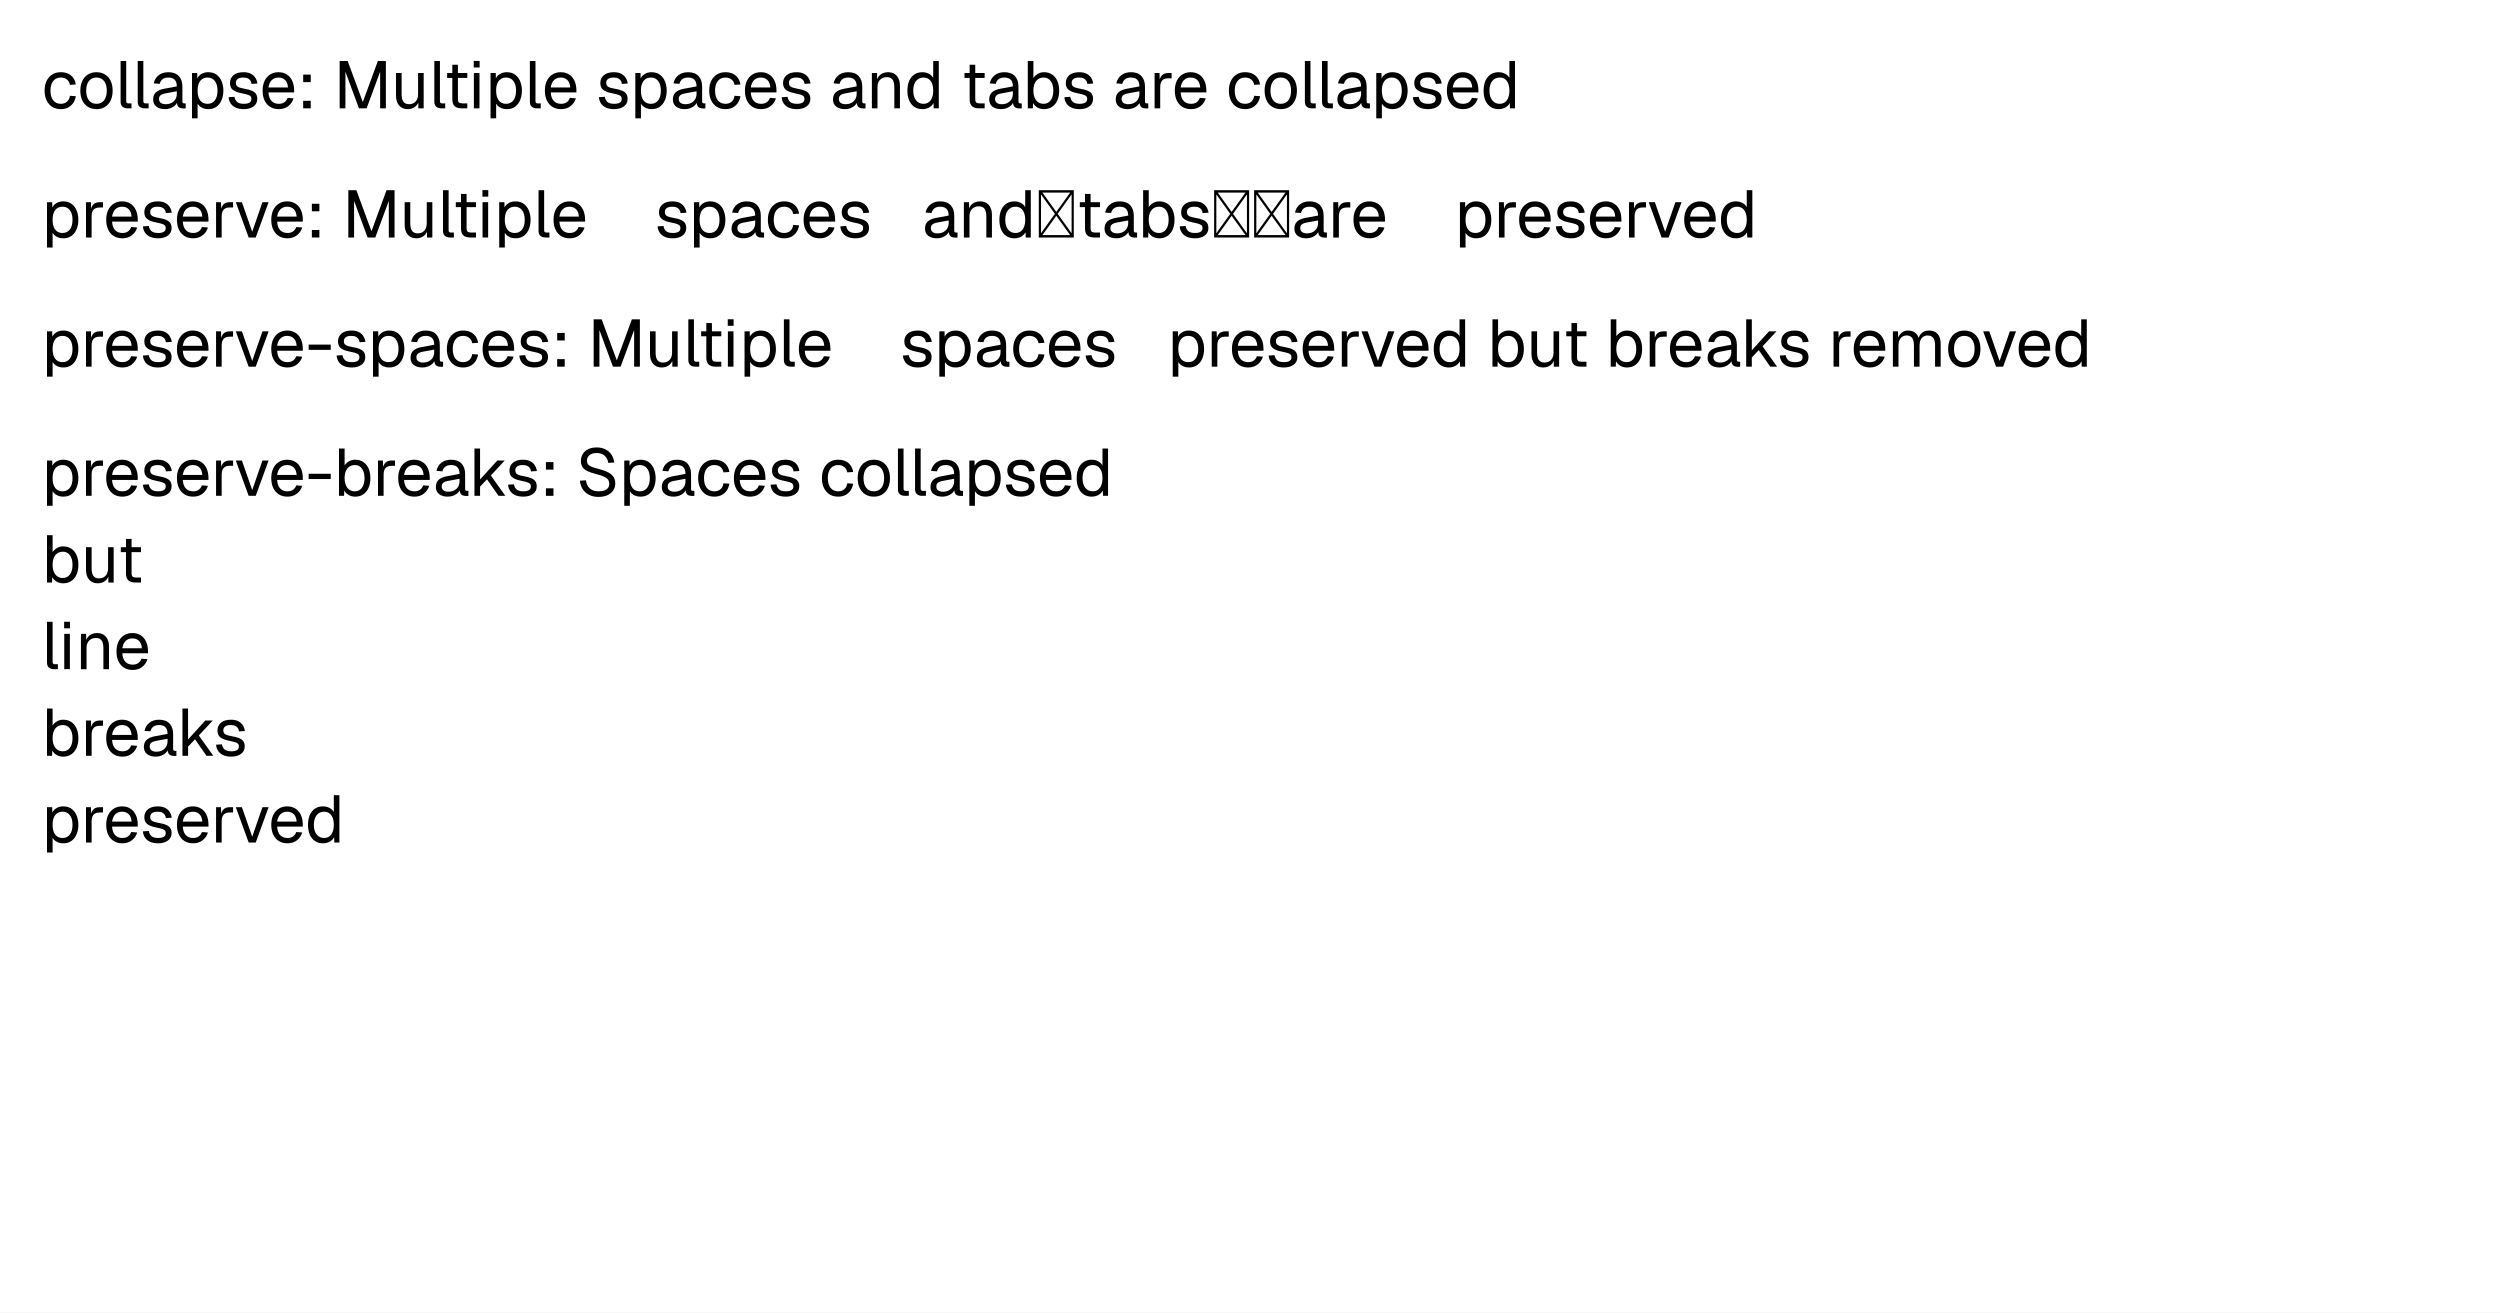
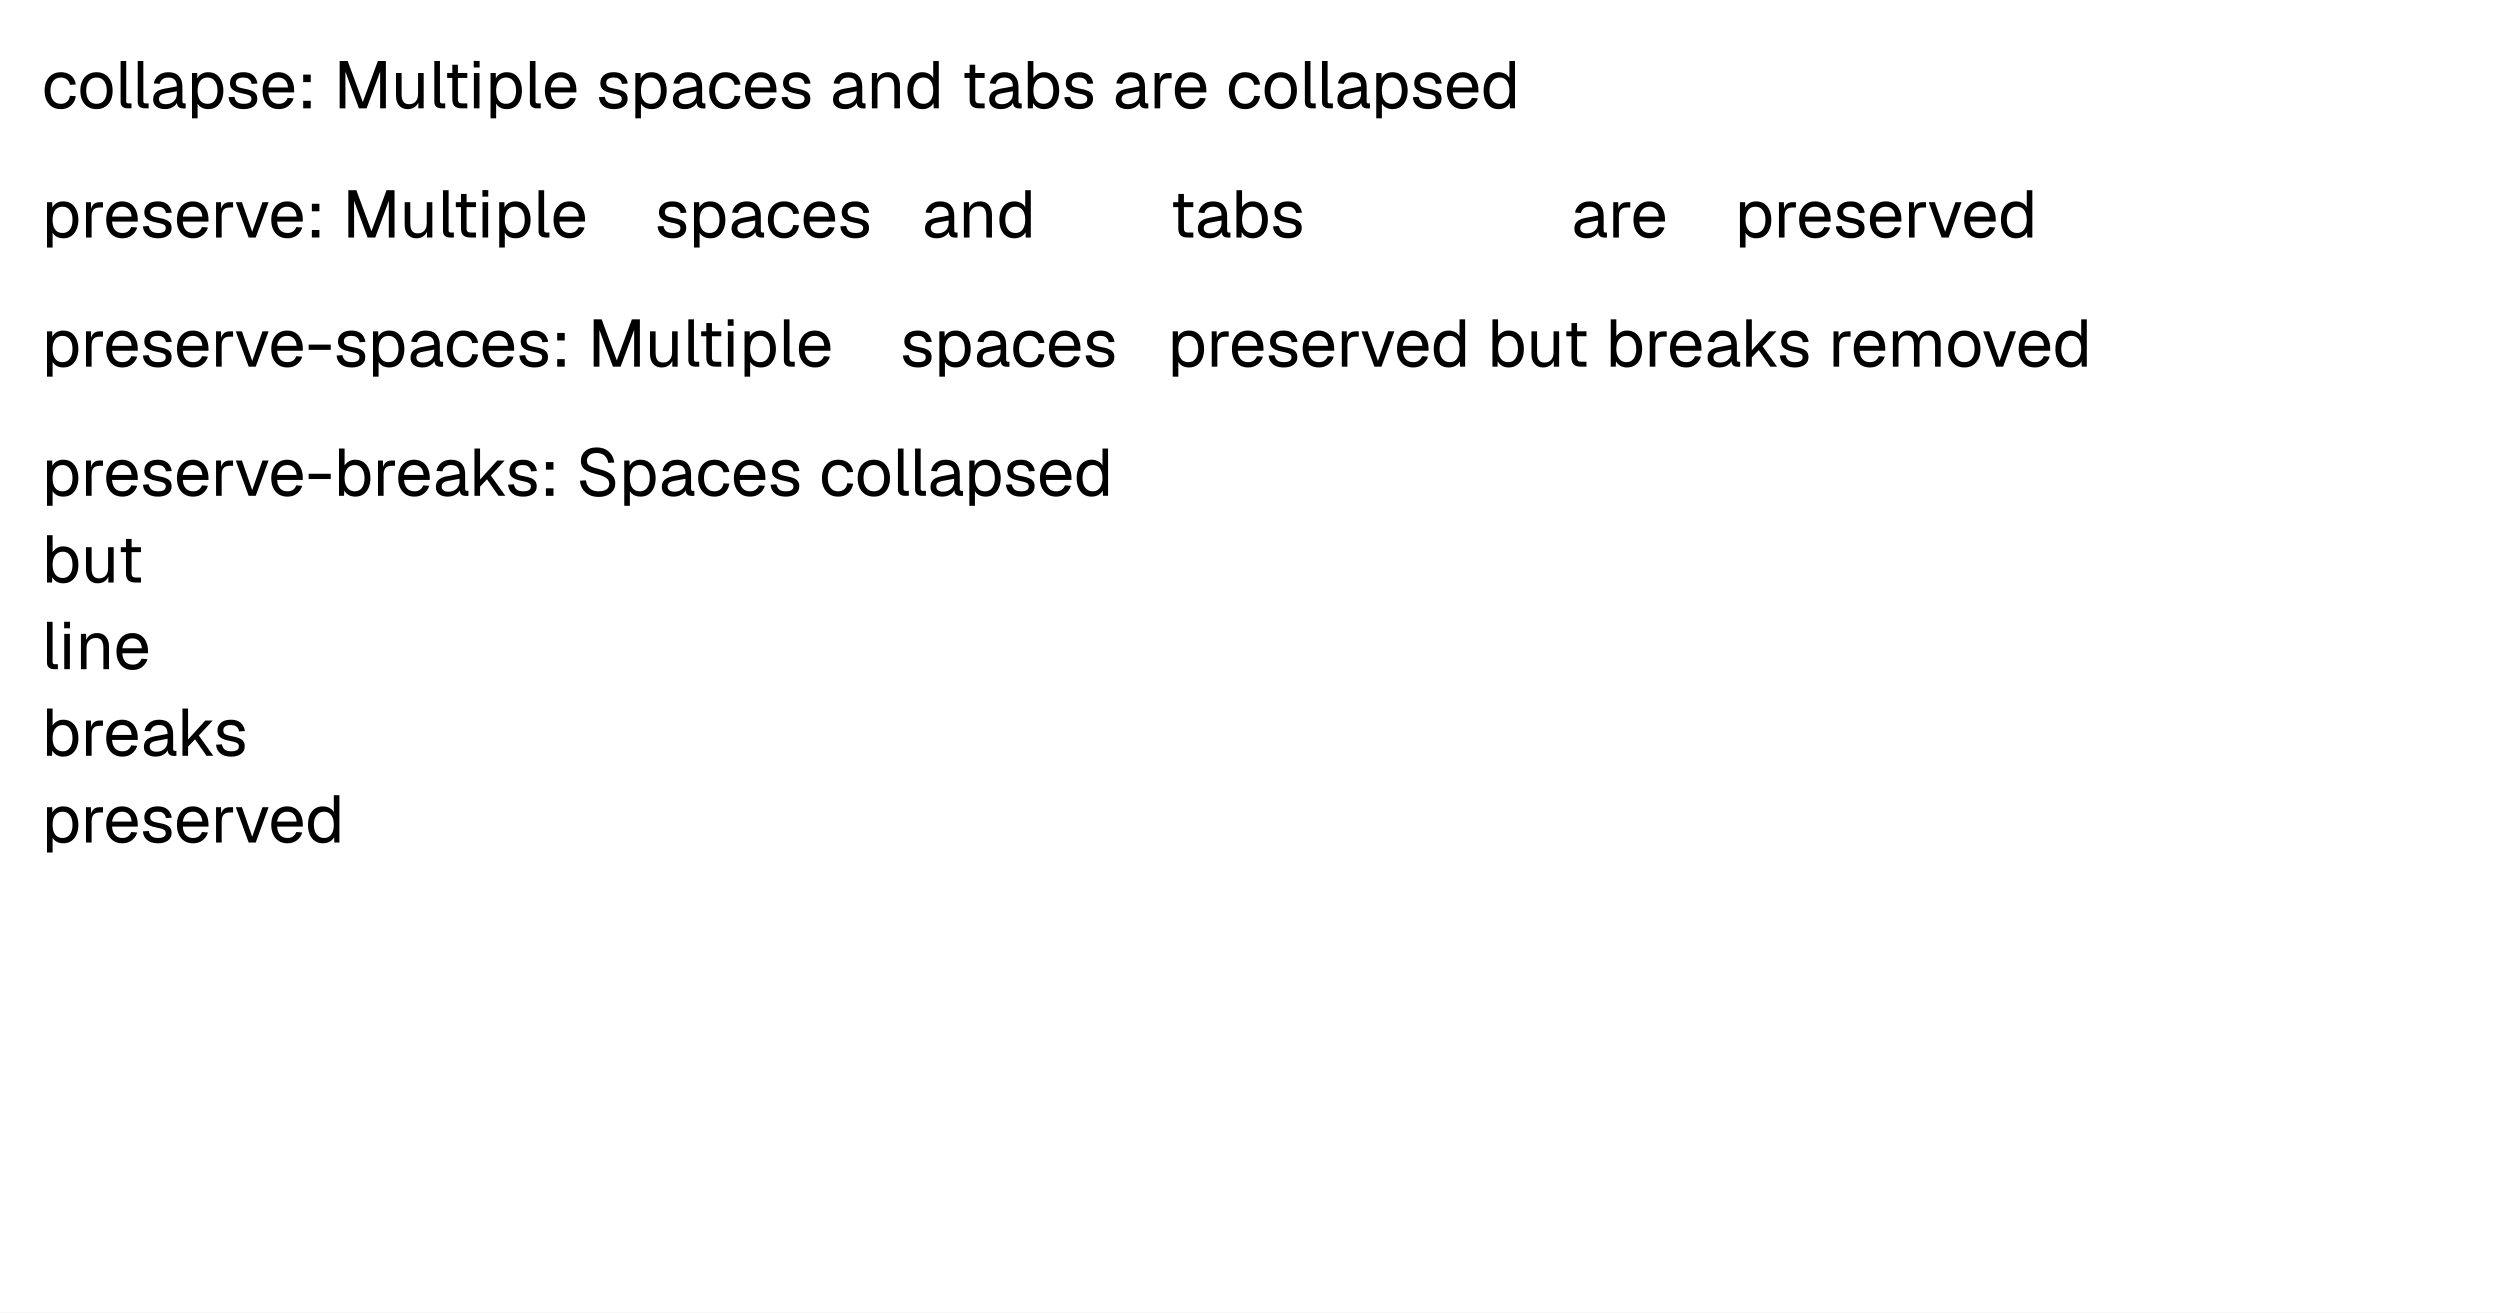
<svg xmlns="http://www.w3.org/2000/svg" width="1200" height="630" viewBox="0 0 1200 630">
  <rect x="0" y="0" width="1200" height="630" fill="#fff" />
  <g fill="#000">
    <use href="#g0" x="20" y="52" />
    <use href="#g1" x="37.15" y="52" />
    <use href="#g2" x="55.33" y="52" />
    <use href="#g2" x="63.55" y="52" />
    <use href="#g3" x="72.1" y="52" />
    <use href="#g4" x="89.6" y="52" />
    <use href="#g5" x="108.32" y="52" />
    <use href="#g6" x="124.64" y="52" />
    <use href="#g7" x="142.59" y="52" />
    <use href="#g8" x="160.1" y="52" />
    <use href="#g9" x="187.52" y="52" />
    <use href="#g2" x="205.92" y="52" />
    <use href="#g10" x="212.86" y="52" />
    <use href="#g11" x="224.9" y="52" />
    <use href="#g4" x="232.9" y="52" />
    <use href="#g2" x="251.78" y="52" />
    <use href="#g6" x="260.13" y="52" />
    <use href="#g5" x="286.08" y="52" />
    <use href="#g4" x="302.4" y="52" />
    <use href="#g3" x="321.57" y="52" />
    <use href="#g0" x="339.01" y="52" />
    <use href="#g6" x="356.16" y="52" />
    <use href="#g5" x="373.79" y="52" />
    <use href="#g3" x="398.43" y="52" />
    <use href="#g12" x="415.94" y="52" />
    <use href="#g13" x="434.14" y="52" />
    <use href="#g10" x="461.18" y="52" />
    <use href="#g3" x="473.41" y="52" />
    <use href="#g14" x="490.78" y="52" />
    <use href="#g5" x="509.5" y="52" />
    <use href="#g3" x="534.14" y="52" />
    <use href="#g15" x="551.65" y="52" />
    <use href="#g6" x="562.5" y="52" />
    <use href="#g0" x="588.45" y="52" />
    <use href="#g1" x="605.6" y="52" />
    <use href="#g2" x="623.78" y="52" />
    <use href="#g2" x="632" y="52" />
    <use href="#g3" x="640.54" y="52" />
    <use href="#g4" x="658.05" y="52" />
    <use href="#g5" x="676.77" y="52" />
    <use href="#g6" x="693.09" y="52" />
    <use href="#g13" x="710.72" y="52" />
  </g>
  <g fill="#000">
    <use href="#g4" x="20" y="114" />
    <use href="#g15" x="38.72" y="114" />
    <use href="#g6" x="49.57" y="114" />
    <use href="#g5" x="67.2" y="114" />
    <use href="#g6" x="83.52" y="114" />
    <use href="#g15" x="101.15" y="114" />
    <use href="#g16" x="112.48" y="114" />
    <use href="#g6" x="128.8" y="114" />
    <use href="#g7" x="146.75" y="114" />
    <use href="#g8" x="164.26" y="114" />
    <use href="#g9" x="191.68" y="114" />
    <use href="#g2" x="210.08" y="114" />
    <use href="#g10" x="217.02" y="114" />
    <use href="#g11" x="229.06" y="114" />
    <use href="#g4" x="237.06" y="114" />
    <use href="#g2" x="255.94" y="114" />
    <use href="#g6" x="264.29" y="114" />
    <use href="#g5" x="314.24" y="114" />
    <use href="#g4" x="330.56" y="114" />
    <use href="#g3" x="349.73" y="114" />
    <use href="#g0" x="367.17" y="114" />
    <use href="#g6" x="384.32" y="114" />
    <use href="#g5" x="401.95" y="114" />
    <use href="#g3" x="442.59" y="114" />
    <use href="#g12" x="460.1" y="114" />
    <use href="#g13" x="478.3" y="114" />
-     <use href="#g17" x="497.34" y="114" />
-     <use href="#g10" x="516.54" y="114" />
-     <use href="#g3" x="528.77" y="114" />
-     <use href="#g14" x="546.14" y="114" />
-     <use href="#g5" x="564.86" y="114" />
-     <use href="#g17" x="581.5" y="114" />
-     <use href="#g17" x="600.7" y="114" />
-     <use href="#g3" x="619.9" y="114" />
-     <use href="#g15" x="637.41" y="114" />
-     <use href="#g6" x="648.26" y="114" />
-     <use href="#g4" x="698.21" y="114" />
-     <use href="#g15" x="716.93" y="114" />
-     <use href="#g6" x="727.78" y="114" />
-     <use href="#g5" x="745.41" y="114" />
-     <use href="#g6" x="761.73" y="114" />
-     <use href="#g15" x="779.36" y="114" />
-     <use href="#g16" x="790.69" y="114" />
-     <use href="#g6" x="807.01" y="114" />
-     <use href="#g13" x="824.64" y="114" />
+     <use href="#g10" x="561.34" y="114" />
+     <use href="#g3" x="573.57" y="114" />
+     <use href="#g14" x="590.94" y="114" />
+     <use href="#g5" x="609.66" y="114" />
+     <use href="#g3" x="754.3" y="114" />
+     <use href="#g15" x="771.81" y="114" />
+     <use href="#g6" x="782.66" y="114" />
+     <use href="#g4" x="832.61" y="114" />
+     <use href="#g15" x="851.33" y="114" />
+     <use href="#g6" x="862.18" y="114" />
+     <use href="#g5" x="879.81" y="114" />
+     <use href="#g6" x="896.13" y="114" />
+     <use href="#g15" x="913.76" y="114" />
+     <use href="#g16" x="925.09" y="114" />
+     <use href="#g6" x="941.41" y="114" />
+     <use href="#g13" x="959.04" y="114" />
  </g>
  <g fill="#000">
    <use href="#g4" x="20" y="176" />
    <use href="#g15" x="38.72" y="176" />
    <use href="#g6" x="49.57" y="176" />
    <use href="#g5" x="67.2" y="176" />
    <use href="#g6" x="83.52" y="176" />
    <use href="#g15" x="101.15" y="176" />
    <use href="#g16" x="112.48" y="176" />
    <use href="#g6" x="128.8" y="176" />
-     <use href="#g18" x="146.75" y="176" />
+     <use href="#g17" x="146.75" y="176" />
    <use href="#g5" x="160.16" y="176" />
    <use href="#g4" x="176.48" y="176" />
    <use href="#g3" x="195.65" y="176" />
    <use href="#g0" x="213.09" y="176" />
    <use href="#g6" x="230.24" y="176" />
    <use href="#g5" x="247.87" y="176" />
    <use href="#g7" x="264.51" y="176" />
    <use href="#g8" x="282.02" y="176" />
    <use href="#g9" x="309.44" y="176" />
    <use href="#g2" x="327.84" y="176" />
    <use href="#g10" x="334.78" y="176" />
    <use href="#g11" x="346.82" y="176" />
    <use href="#g4" x="354.82" y="176" />
    <use href="#g2" x="373.7" y="176" />
    <use href="#g6" x="382.05" y="176" />
    <use href="#g5" x="432" y="176" />
    <use href="#g4" x="448.32" y="176" />
    <use href="#g3" x="467.49" y="176" />
    <use href="#g0" x="484.93" y="176" />
    <use href="#g6" x="502.08" y="176" />
    <use href="#g5" x="519.71" y="176" />
    <use href="#g4" x="560.35" y="176" />
    <use href="#g15" x="579.07" y="176" />
    <use href="#g6" x="589.92" y="176" />
    <use href="#g5" x="607.55" y="176" />
    <use href="#g6" x="623.87" y="176" />
    <use href="#g15" x="641.5" y="176" />
    <use href="#g16" x="652.83" y="176" />
    <use href="#g6" x="669.15" y="176" />
    <use href="#g13" x="686.78" y="176" />
    <use href="#g14" x="713.82" y="176" />
    <use href="#g9" x="732.54" y="176" />
    <use href="#g10" x="750.05" y="176" />
    <use href="#g14" x="770.59" y="176" />
    <use href="#g15" x="789.31" y="176" />
    <use href="#g6" x="800.16" y="176" />
    <use href="#g3" x="818.24" y="176" />
-     <use href="#g19" x="835.62" y="176" />
+     <use href="#g18" x="835.62" y="176" />
    <use href="#g5" x="852.9" y="176" />
    <use href="#g15" x="877.54" y="176" />
    <use href="#g6" x="888.38" y="176" />
-     <use href="#g20" x="906.02" y="176" />
+     <use href="#g19" x="906.02" y="176" />
    <use href="#g1" x="933.7" y="176" />
    <use href="#g16" x="951.23" y="176" />
    <use href="#g6" x="967.55" y="176" />
    <use href="#g13" x="985.18" y="176" />
  </g>
  <g fill="#000">
    <use href="#g4" x="20" y="238" />
    <use href="#g15" x="38.72" y="238" />
    <use href="#g6" x="49.57" y="238" />
    <use href="#g5" x="67.2" y="238" />
    <use href="#g6" x="83.52" y="238" />
    <use href="#g15" x="101.15" y="238" />
    <use href="#g16" x="112.48" y="238" />
    <use href="#g6" x="128.8" y="238" />
-     <use href="#g18" x="146.75" y="238" />
+     <use href="#g17" x="146.75" y="238" />
    <use href="#g14" x="160.16" y="238" />
    <use href="#g15" x="178.88" y="238" />
    <use href="#g6" x="189.73" y="238" />
    <use href="#g3" x="207.81" y="238" />
-     <use href="#g19" x="225.18" y="238" />
+     <use href="#g18" x="225.18" y="238" />
    <use href="#g5" x="242.46" y="238" />
    <use href="#g7" x="259.1" y="238" />
-     <use href="#g21" x="276.61" y="238" />
+     <use href="#g20" x="276.61" y="238" />
    <use href="#g4" x="297.09" y="238" />
    <use href="#g3" x="316.26" y="238" />
    <use href="#g0" x="333.7" y="238" />
    <use href="#g6" x="350.85" y="238" />
    <use href="#g5" x="368.48" y="238" />
    <use href="#g0" x="393.12" y="238" />
    <use href="#g1" x="410.27" y="238" />
    <use href="#g2" x="428.45" y="238" />
    <use href="#g2" x="436.67" y="238" />
    <use href="#g3" x="445.22" y="238" />
    <use href="#g4" x="462.72" y="238" />
    <use href="#g5" x="481.44" y="238" />
    <use href="#g6" x="497.76" y="238" />
    <use href="#g13" x="515.39" y="238" />
  </g>
  <g fill="#000">
    <use href="#g14" x="20" y="279.6" />
    <use href="#g9" x="38.72" y="279.6" />
    <use href="#g10" x="56.22" y="279.6" />
  </g>
  <g fill="#000">
    <use href="#g2" x="20" y="321.2" />
    <use href="#g11" x="28.29" y="321.2" />
    <use href="#g12" x="36.29" y="321.2" />
    <use href="#g6" x="54.5" y="321.2" />
  </g>
  <g fill="#000">
    <use href="#g14" x="20" y="362.8" />
    <use href="#g15" x="38.72" y="362.8" />
    <use href="#g6" x="49.57" y="362.8" />
    <use href="#g3" x="67.65" y="362.8" />
-     <use href="#g19" x="85.02" y="362.8" />
+     <use href="#g18" x="85.02" y="362.8" />
    <use href="#g5" x="102.3" y="362.8" />
  </g>
  <g fill="#000">
    <use href="#g4" x="20" y="404.4" />
    <use href="#g15" x="38.72" y="404.4" />
    <use href="#g6" x="49.57" y="404.4" />
    <use href="#g5" x="67.2" y="404.4" />
    <use href="#g6" x="83.52" y="404.4" />
    <use href="#g15" x="101.15" y="404.4" />
    <use href="#g16" x="112.48" y="404.4" />
    <use href="#g6" x="128.8" y="404.4" />
    <use href="#g13" x="146.43" y="404.4" />
  </g>
  <defs>
    <path id="g0" d="M9.19.39q-2.38 0-4.13-1.09-1.73-1.1-2.7-3.1-.95-2-.95-4.68 0-2.69.95-4.68.97-1.98 2.7-3.07 1.75-1.11 4.13-1.11 1.95 0 3.47.68 1.51.69 2.47 2t1.26 3.21l-2.83.18q-.28-1.68-1.47-2.59-1.18-.92-2.9-.92-2.35 0-3.66 1.69-1.31 1.67-1.31 4.61t1.31 4.64q1.31 1.67 3.66 1.67 1.72 0 2.9-.95 1.19-.97 1.47-2.9l2.83.19q-.3 1.89-1.26 3.28t-2.47 2.18q-1.52.76-3.47.76Z" />
    <path id="g1" d="M9.19.39q-2.35 0-4.11-1.09t-2.72-3.1q-.95-2-.95-4.68 0-2.72.95-4.71.97-1.98 2.72-3.06 1.76-1.09 4.11-1.09 2.33 0 4.08 1.09 1.75 1.08 2.7 3.06t.95 4.71q0 2.68-.95 4.68t-2.7 3.1-4.08 1.09Zm0-2.56q2.33 0 3.62-1.67 1.3-1.69 1.3-4.64t-1.3-4.61q-1.29-1.69-3.62-1.69-2.35 0-3.66 1.69-1.31 1.67-1.31 4.61t1.31 4.64q1.31 1.67 3.66 1.67Z" />
    <path id="g2" d="M5.89 0q-1.47 0-2.41-.77-.92-.76-.92-2.43v-19.52h2.69v19.3q0 .51.27.78t.78.27l1.48-.01v2.38Z" />
    <path id="g3" d="M7.14.39q-2.62 0-4.19-1.22-1.54-1.22-1.54-3.39 0-2.19 1.28-3.42 1.28-1.25 4.06-1.77l6.02-1.12q0-2.14-1.02-3.19-1-1.06-3.02-1.06-1.76 0-2.79.78-1.02.78-1.39 2.25l-2.85-.22q.47-2.4 2.32-3.89 1.84-1.48 4.71-1.48 3.27 0 4.99 1.84 1.73 1.84 1.73 5.06v7.02q0 .58.21.81t.7.23l.67.01v2.37q-.14.03-.44.05-.28.01-.59.01-1.16 0-1.88-.36-.71-.37-1.04-1.15-.31-.78-.31-2.07l.32.07q-.23 1.08-1.09 1.97-.86.87-2.14 1.37t-2.72.5Zm.25-2.37q1.7 0 2.89-.66 1.2-.66 1.85-1.78.64-1.14.64-2.55v-1.22l-5.5 1.02q-1.74.33-2.4.98t-.65 1.71q0 1.18.84 1.84.86.66 2.33.66Z" />
    <path id="g4" d="M2.56 4.8v-21.75h2.5l.07 3.64-.4-.19q.65-1.89 2.13-2.86 1.5-.98 3.44-.98 2.53 0 4.14 1.25 1.62 1.25 2.4 3.26t.78 4.35-.78 4.35q-.78 2.02-2.4 3.27t-4.14 1.25q-1.32 0-2.46-.45-1.12-.46-1.9-1.25t-1.08-1.89l.39-.44v8.44Zm7.49-6.97q2.2 0 3.48-1.66 1.28-1.67 1.28-4.65t-1.28-4.63q-1.28-1.67-3.48-1.67-1.47 0-2.55.7-1.06.7-1.66 2.11t-.59 3.49.58 3.5q.58 1.4 1.65 2.11 1.1.7 2.57.7Z" />
    <path id="g5" d="M8.73.39q-2.32 0-3.92-.73-1.58-.75-2.44-2.05-.84-1.3-.96-2.95l2.81-.19q.26 1.53 1.26 2.45 1.02.91 3.25.91 1.74 0 2.68-.56t.95-1.82q0-.67-.31-1.11t-1.21-.78q-.89-.34-2.62-.67-2.36-.44-3.7-1.11t-1.9-1.62q-.54-.97-.54-2.32 0-2.28 1.67-3.73 1.69-1.45 4.77-1.45 2.23 0 3.65.78t2.16 2.03.9 2.62l-2.81.19q-.06-.8-.48-1.5t-1.25-1.12q-.83-.44-2.24-.44-1.82 0-2.7.7-.86.7-.86 1.8 0 .83.33 1.36.34.51 1.19.86.86.33 2.32.59 2.5.41 3.91 1.05t1.97 1.59q.56.94.56 2.28 0 2.35-1.81 3.64-1.81 1.3-4.63 1.3Z" />
    <path id="g6" d="M9.19.39q-2.41 0-4.16-1.09-1.73-1.1-2.69-3.1-.93-2-.93-4.68 0-2.69.93-4.68.96-1.98 2.66-3.07 1.72-1.11 4.06-1.11 2.21 0 3.89 1.04 1.71 1.03 2.64 3.02.96 1.98.96 4.83v.81h-12.33q.17 2.72 1.45 4.09 1.3 1.38 3.52 1.38 1.65 0 2.72-.78 1.07-.8 1.5-2.08l2.87.23q-.67 2.27-2.55 3.74-1.85 1.45-4.54 1.45Zm-4.97-10.41h9.37q-.18-2.46-1.42-3.6-1.23-1.16-3.11-1.16-1.95 0-3.22 1.2-1.26 1.19-1.62 3.56Z" />
    <path id="g7" d="M2.94 0v-3.61h3.62v3.61Zm0-12.58v-3.61h3.62v3.61Z" />
    <path id="g8" d="M2.94 0v-22.72h3.84l7.27 19.7 7.23-19.7h3.84v22.72h-2.75v-17.59l-6.5 17.59h-3.68l-6.49-17.59v17.59Z" />
    <path id="g9" d="M8.13.39q-2.54 0-4.05-1.72t-1.52-4.72v-10.9h2.69v10.17q0 2.47.88 3.64.89 1.16 2.7 1.16 2.01 0 3.17-1.3t1.16-3.56v-10.11h2.68v16.95h-2.56v-4.19l.42.22q-.51 2.08-1.97 3.22-1.43 1.14-3.6 1.14Z" />
    <path id="g10" d="M8.77 0q-2.3 0-3.41-1.05t-1.11-3.31v-16.56h2.69v16.5q0 1.15.51 1.61.52.43 1.58.43l2.42.01v2.37Zm-7-14.59v-2.36h9.68v2.36Z" />
    <path id="g11" d="M2.56 0v-16.95h2.69v16.95Zm-.06-19.61v-3.14h2.81v3.14Z" />
    <path id="g12" d="M2.56 0v-16.95h2.47l.09 4.31-.32-.28q.32-1.52 1.12-2.49.8-.98 1.92-1.45 1.14-.48 2.46-.48 1.95 0 3.22.87t1.89 2.31q.62 1.46.62 3.25v10.91h-2.69v-10.14q0-1.58-.37-2.64-.36-1.08-1.16-1.63t-2.08-.56q-1.95 0-3.21 1.24-1.27 1.21-1.27 3.59v10.14Z" />
    <path id="g13" d="M8.58.39q-2.21 0-3.83-1.09-1.61-1.1-2.48-3.08t-.86-4.7q0-2.72.86-4.71.87-1.98 2.48-3.06 1.63-1.09 3.83-1.09 1.69 0 3.09.72 1.42.71 2.13 2.03v-8.13h2.68v22.72h-2.43l-.1-2.56q-.7 1.37-2.14 2.17-1.44.78-3.23.78Zm.55-2.56q1.49 0 2.53-.77t1.59-2.2.55-3.34q0-1.99-.55-3.4t-1.59-2.15q-1.03-.75-2.53-.75-2.26 0-3.58 1.69-1.33 1.67-1.33 4.61 0 2.92 1.33 4.62 1.32 1.69 3.57 1.69Z" />
    <path id="g14" d="M10.34.39q-1.76 0-3.14-.78-1.37-.8-2.11-2.17l-.11 2.56h-2.42v-22.72h2.69v8.13q.64-1.05 1.98-1.89 1.35-.86 3.11-.86 2.24 0 3.86 1.09 1.64 1.08 2.53 3.06t.9 4.71q0 2.71-.9 4.7-.89 1.98-2.53 3.08-1.62 1.09-3.86 1.09Zm-.17-2.56q2.14 0 3.39-1.69 1.25-1.7 1.25-4.62 0-2.94-1.25-4.61-1.25-1.69-3.33-1.69-1.56 0-2.68.75t-1.71 2.15q-.59 1.41-.59 3.4 0 1.92.59 3.34t1.69 2.2q1.11.77 2.64.77Z" />
    <path id="g15" d="M2.56 0v-16.95h2.36l.14 4.28-.26-.1q.32-2.17 1.39-3.17 1.08-1.01 2.87-1.01h1.66v2.54h-1.63q-1.28 0-2.14.47-.84.47-1.28 1.39-.42.91-.42 2.32v10.23Z" />
    <path id="g16" d="M6.88 0l-6.18-16.95h2.94l4.94 14.2 4.92-14.2h2.95l-6.18 16.95Z" />
-     <path id="g17" d="M1.28 0v-22.72h16.8v22.72Zm1.06-1.16h14.69v-20.4h-14.69Zm.25.61-.67-.92 14.85-20.7.67.92Zm14.18 0-14.85-20.7.67-.92 14.85 20.7Z" />
-     <path id="g18" d="M1.41-8.06v-2.53h10.59v2.53Z" />
-     <path id="g19" d="M2.56 0v-22.72h2.69v14.88l8.25-9.11h3.59l-6.68 7.18 6.97 9.77h-3.27l-5.53-7.94-3.33 3.52v4.42Z" />
-     <path id="g20" d="M2.56 0v-16.95h2.47l.09 4.28-.39-.13q.3-1.4 1.02-2.4.72-1.02 1.77-1.58t2.34-.56q2.2 0 3.59 1.22t1.75 3.39l-.51-.04q.25-1.46.94-2.46.68-1.02 1.78-1.57 1.09-.54 2.5-.54 1.82 0 3.06.75t1.89 2.2q.64 1.44.64 3.48v10.91h-2.69v-10.34q0-2.3-.89-3.46t-2.65-1.17q-1.19 0-2.08.58-.88.56-1.36 1.64-.47 1.06-.47 2.61v10.14h-2.69v-10.14q0-2.28-.8-3.55t-2.68-1.28q-1.19 0-2.08.58-.88.56-1.38 1.66-.48 1.09-.48 2.59v10.14Z" />
-     <path id="g21" d="M10.75.52q-2.63 0-4.58-.99t-3.09-2.73q-1.13-1.75-1.31-4.07l2.87-.18q.22 1.68.99 2.87t2.06 1.8 3.12.61q1.61 0 2.72-.42 1.13-.43 1.72-1.22t.59-1.96q0-1.04-.5-1.86t-1.89-1.51-4.11-1.36q-2.62-.67-4.18-1.47t-2.24-1.95-.69-2.85q0-1.92.91-3.37.92-1.45 2.61-2.27 1.7-.82 4.05-.82 2.48 0 4.28.95 1.8.94 2.84 2.58 1.06 1.62 1.31 3.7l-2.87.19q-.19-1.38-.88-2.44-.68-1.08-1.87-1.69t-2.88-.61q-2.12 0-3.37 1.02-1.24 1-1.24 2.64.01 1.05.49 1.73.5.69 1.78 1.22t3.69 1.14q2.84.71 4.51 1.69 1.69.97 2.41 2.25t.72 2.91q0 1.98-1.03 3.43-1.02 1.46-2.82 2.25-1.78.79-4.12.79Z" />
+     <path id="g17" d="M1.41-8.06v-2.53h10.59v2.53Z" />
+     <path id="g18" d="M2.56 0v-22.72h2.69v14.88l8.25-9.11h3.59l-6.68 7.18 6.97 9.77h-3.27l-5.53-7.94-3.33 3.52v4.42Z" />
+     <path id="g19" d="M2.56 0v-16.95h2.47l.09 4.28-.39-.13q.3-1.4 1.02-2.4.72-1.02 1.77-1.58t2.34-.56q2.2 0 3.59 1.22t1.75 3.39l-.51-.04q.25-1.46.94-2.46.68-1.02 1.78-1.57 1.09-.54 2.5-.54 1.82 0 3.06.75t1.89 2.2q.64 1.44.64 3.48v10.91h-2.69v-10.34q0-2.3-.89-3.46t-2.65-1.17q-1.19 0-2.08.58-.88.56-1.36 1.64-.47 1.06-.47 2.61v10.14h-2.69v-10.14q0-2.28-.8-3.55t-2.68-1.28q-1.19 0-2.08.58-.88.56-1.38 1.66-.48 1.09-.48 2.59v10.14Z" />
+     <path id="g20" d="M10.75.52q-2.63 0-4.58-.99t-3.09-2.73q-1.13-1.75-1.31-4.07l2.87-.18q.22 1.68.99 2.87t2.06 1.8 3.12.61q1.61 0 2.72-.42 1.13-.43 1.72-1.22t.59-1.96q0-1.04-.5-1.86t-1.89-1.51-4.11-1.36q-2.62-.67-4.18-1.47t-2.24-1.95-.69-2.85q0-1.92.91-3.37.92-1.45 2.61-2.27 1.7-.82 4.05-.82 2.48 0 4.28.95 1.8.94 2.84 2.58 1.06 1.62 1.31 3.7l-2.87.19q-.19-1.38-.88-2.44-.68-1.08-1.87-1.69t-2.88-.61q-2.12 0-3.37 1.02-1.24 1-1.24 2.64.01 1.05.49 1.73.5.69 1.78 1.22t3.69 1.14q2.84.71 4.51 1.69 1.69.97 2.41 2.25t.72 2.91q0 1.98-1.03 3.43-1.02 1.46-2.82 2.25-1.78.79-4.12.79Z" />
  </defs>
</svg>
